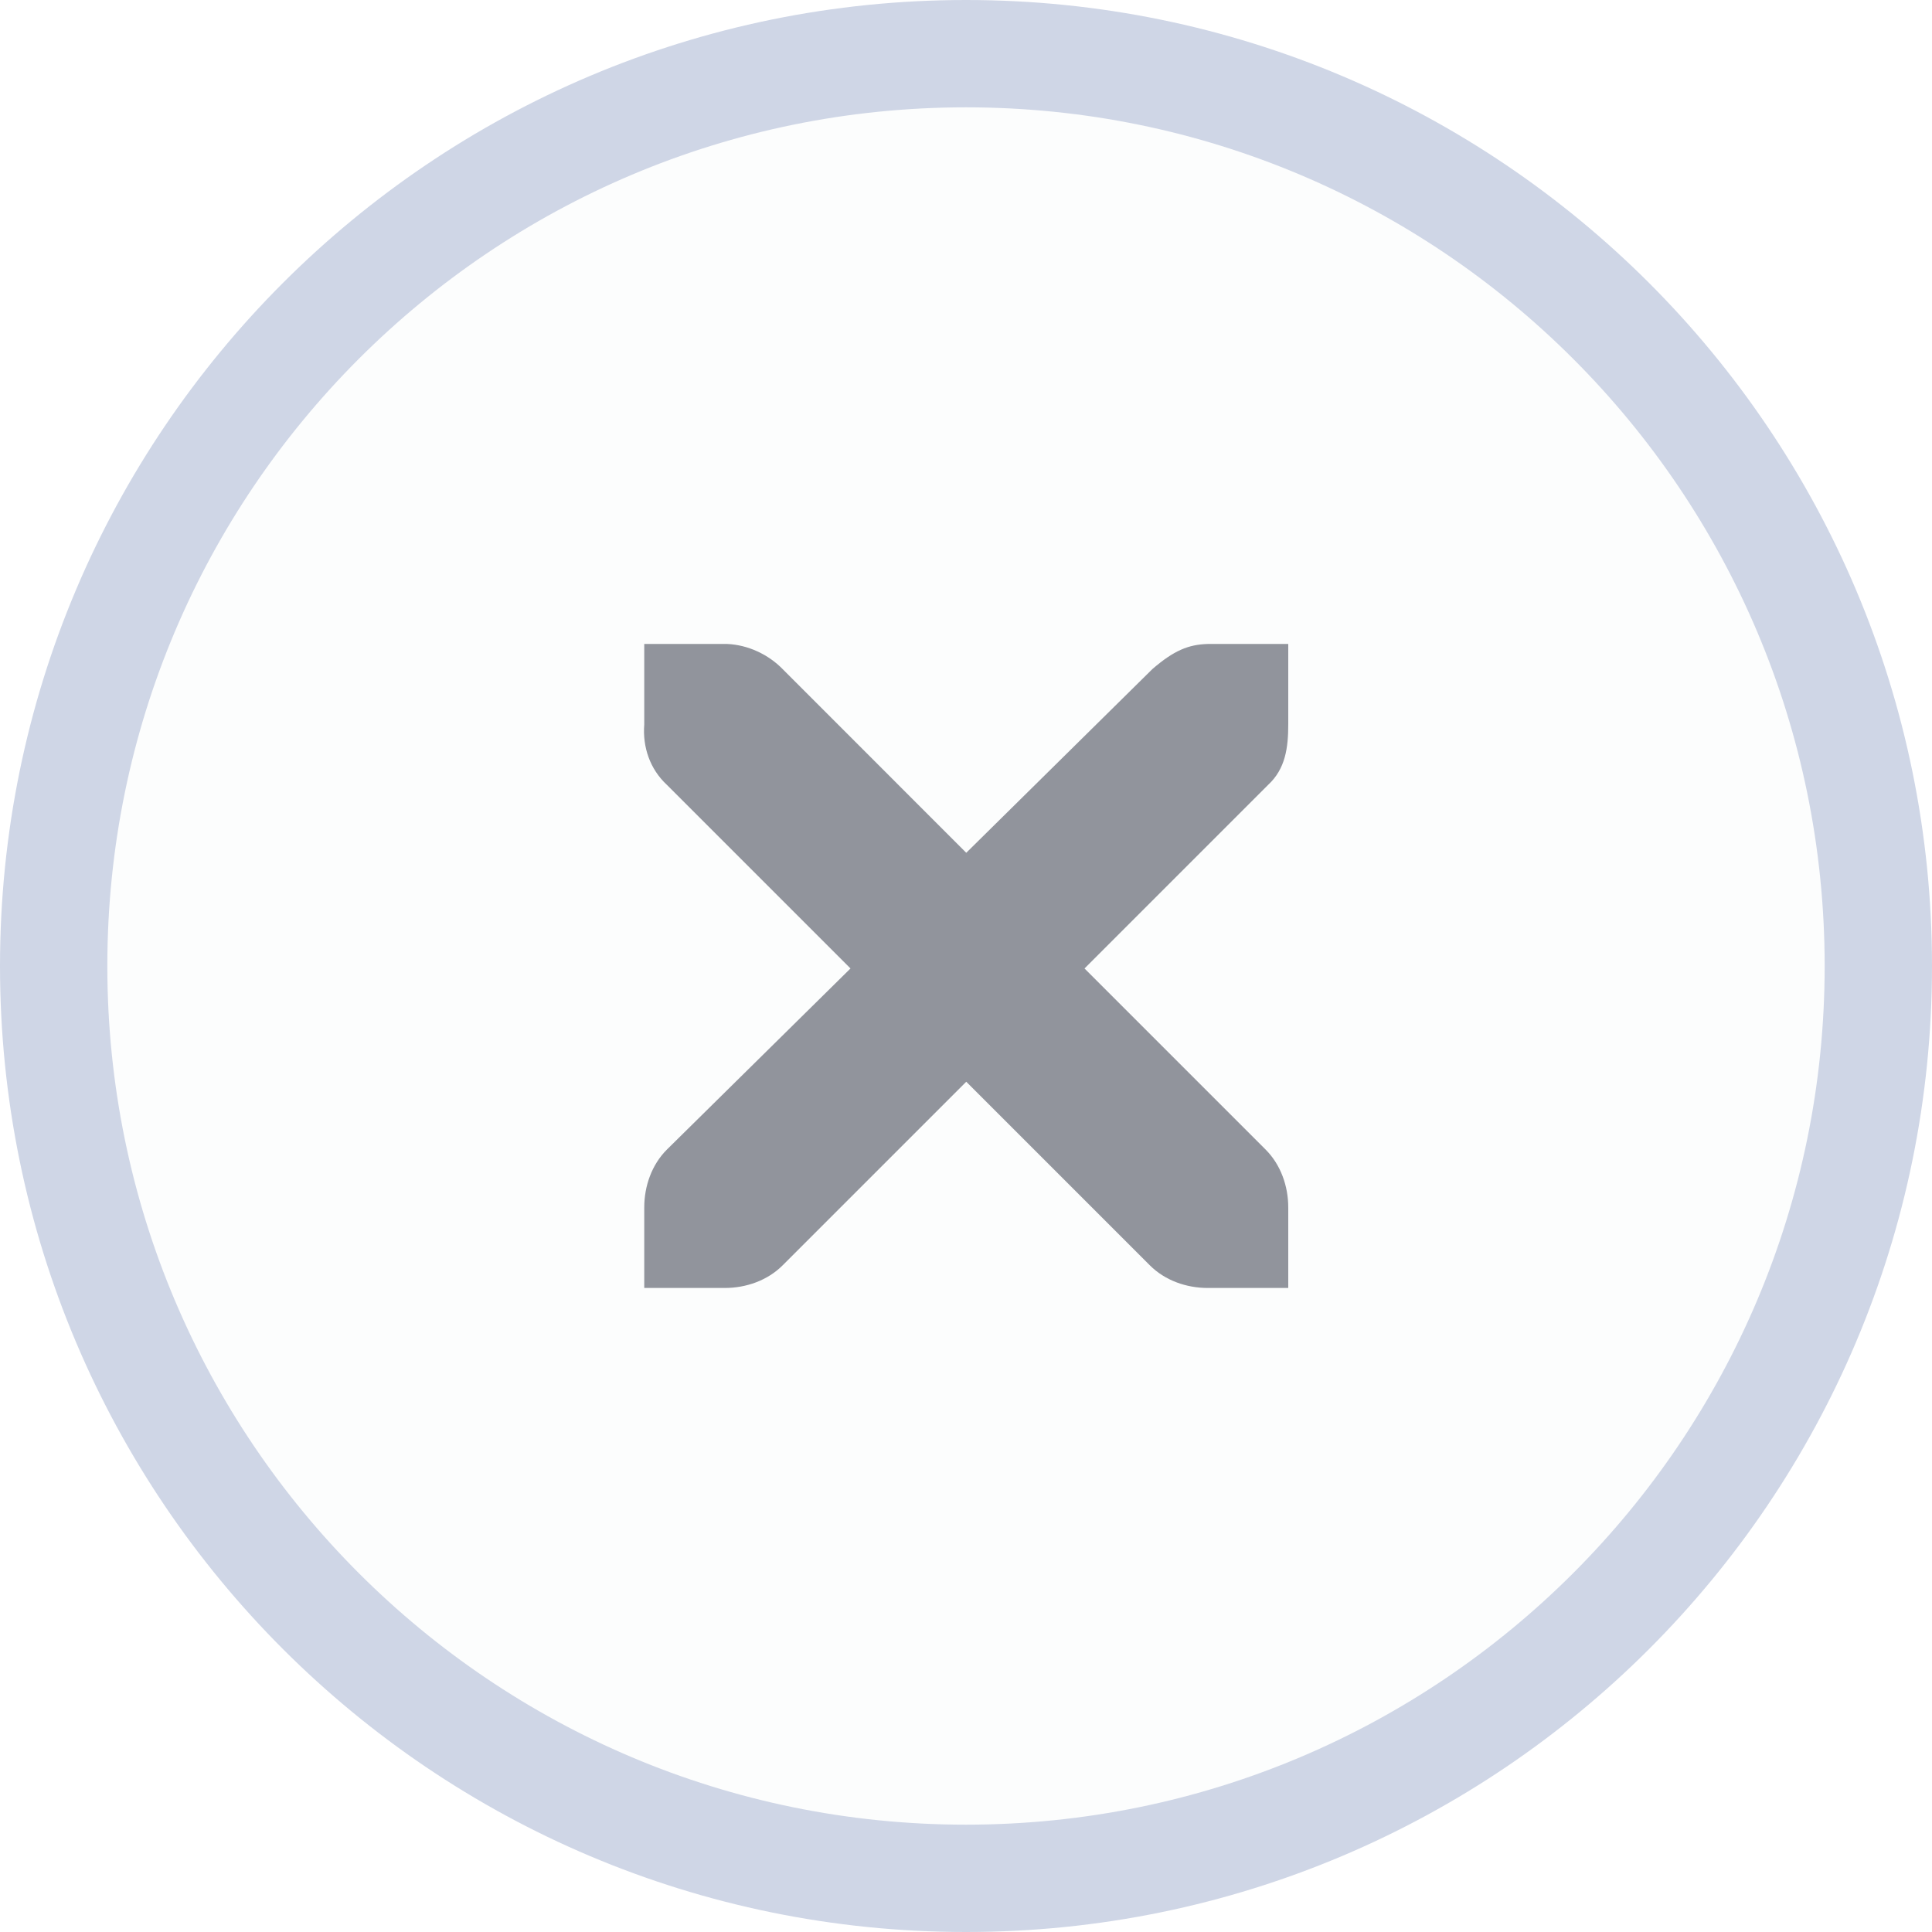
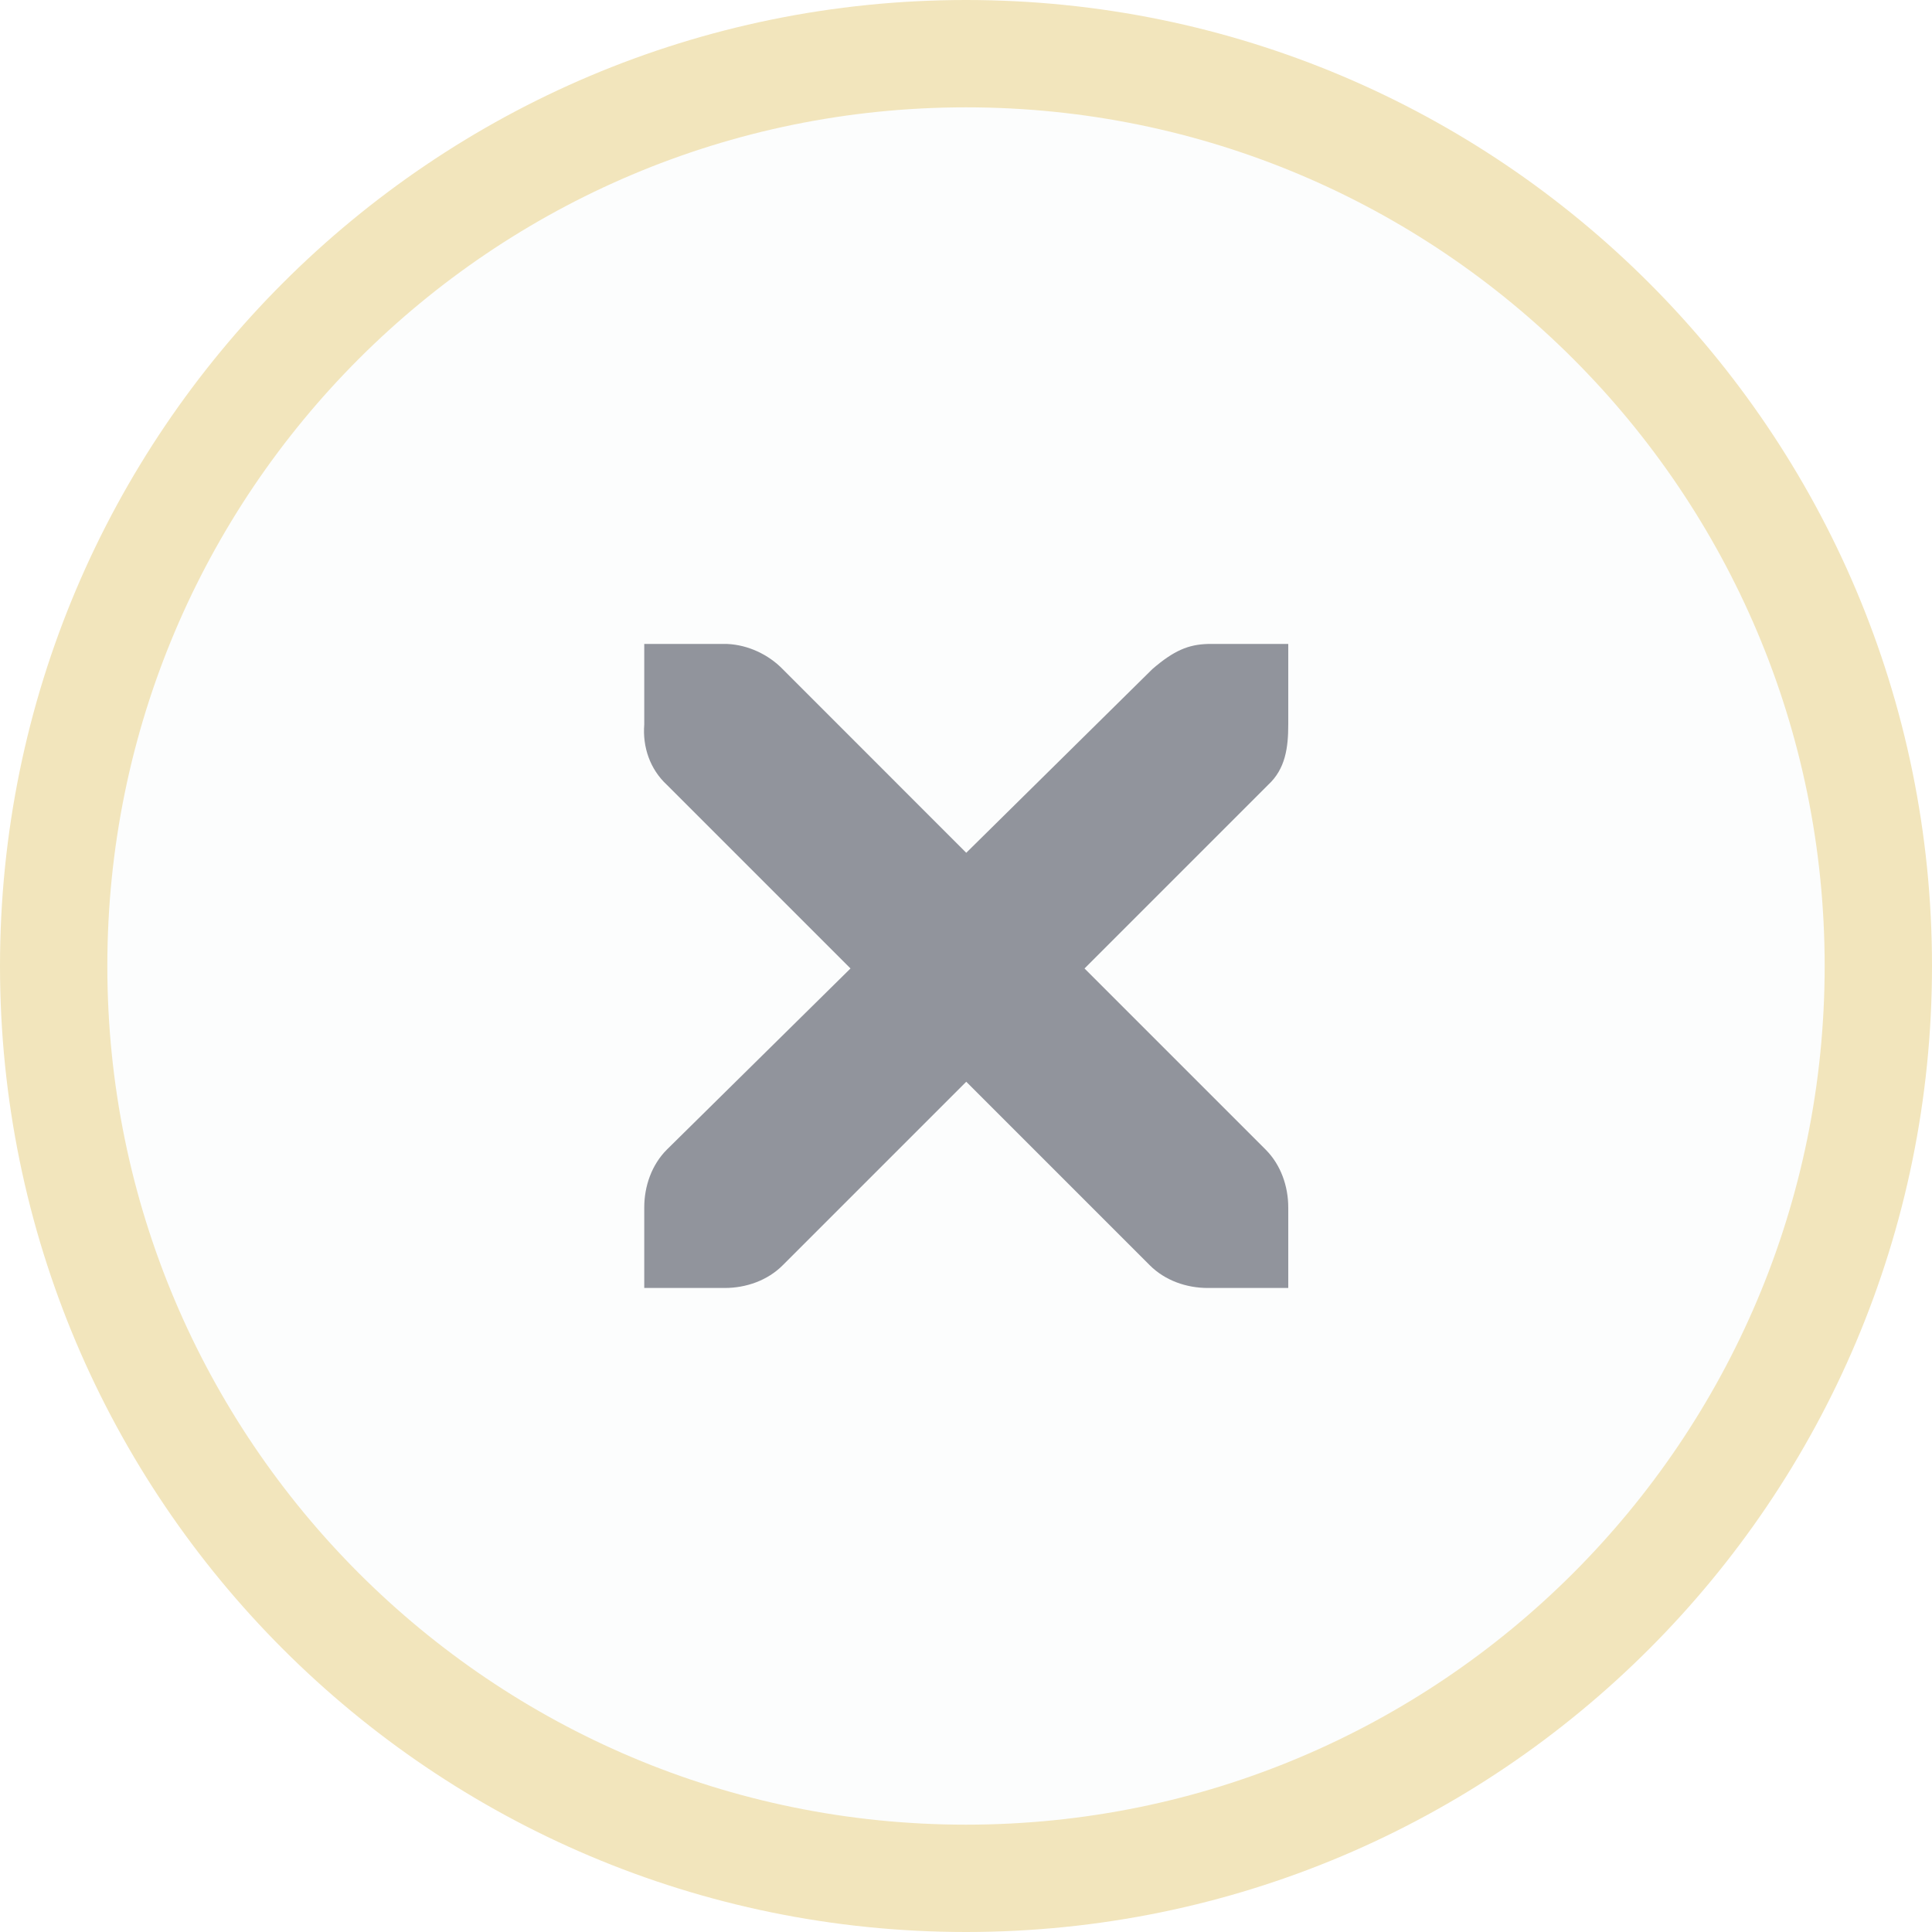
<svg xmlns="http://www.w3.org/2000/svg" width="18" height="18" viewBox="0 0 18 18" id="svg5995" version="1.1">
  <defs id="defs5997" />
  <g id="layer1" transform="translate(0,-1034.362)">
-     <circle style="display:inline;opacity:1;fill:#fcfdfd;fill-opacity:1;stroke:#cfd6e6;stroke-width:1;stroke-linecap:round;stroke-linejoin:miter;stroke-miterlimit:4;stroke-dasharray:none;stroke-dashoffset:0;stroke-opacity:1" id="path4166" cx="9" cy="1043.362" r="8.5" />
+     <circle style="display:inline;opacity:1;fill:#fcfdfd;fill-opacity:1;stroke:#f2e5bc;stroke-width:1;stroke-linecap:round;stroke-linejoin:miter;stroke-miterlimit:4;stroke-dasharray:none;stroke-dashoffset:0;stroke-opacity:1" id="path4166" cx="9" cy="1043.362" r="8.5" />
    <g id="g4201" transform="translate(-19.06014,1044.307)" style="display:inline;fill:#91949c;fill-opacity:1">
      <g style="display:inline;fill:#91949c;fill-opacity:1" id="layer9" transform="translate(-60,-518)" />
      <g id="layer10" transform="translate(-60,-518)" style="fill:#91949c;fill-opacity:1" />
      <g id="layer11" transform="translate(-60,-518)" style="fill:#91949c;fill-opacity:1" />
      <g transform="matrix(0.75,0,0,0.75,22.0625,-6.945224)" id="g2996" style="fill:#91949c;fill-opacity:1">
        <g transform="translate(-60,-518)" id="layer12" style="fill:#91949c;fill-opacity:1">
          <g transform="translate(19,-242)" id="layer4-4-1" style="display:inline;fill:#91949c;fill-opacity:1">
            <path d="m 45,764 1,0 c 0.01,-1.2e-4 0.021,-4.6e-4 0.031,0 0.255,0.011 0.51,0.129 0.688,0.312 L 49,766.594 51.312,764.312 C 51.578,764.082 51.759,764.007 52,764 l 1,0 0,1 c 0,0.286 -0.034,0.551 -0.25,0.75 l -2.281,2.281 2.25,2.25 C 52.907,770.469 53,770.735 53,771 l 0,1 -1,0 c -0.265,-10e-6 -0.531,-0.093 -0.719,-0.281 L 49,769.438 46.719,771.719 C 46.531,771.907 46.265,772 46,772 l -1,0 0,-1 c -3e-6,-0.265 0.093,-0.531 0.281,-0.719 l 2.281,-2.25 L 45.281,765.75 C 45.071,765.555 44.978,765.281 45,765 l 0,-1 z" id="path10839-9" style="color:#bebebe;font-style:normal;font-variant:normal;font-weight:normal;font-stretch:normal;font-size:medium;line-height:normal;font-family:'Andale Mono';-inkscape-font-specification:'Andale Mono';text-indent:0;text-align:start;text-decoration:none;text-decoration-line:none;letter-spacing:normal;word-spacing:normal;text-transform:none;direction:ltr;block-progression:tb;writing-mode:lr-tb;text-anchor:start;display:inline;overflow:visible;visibility:visible;fill:#91949c;fill-opacity:1;fill-rule:nonzero;stroke:none;stroke-width:1.781;marker:none;enable-background:new" />
          </g>
        </g>
      </g>
      <g id="layer13" transform="translate(-60,-518)" style="fill:#91949c;fill-opacity:1" />
      <g id="layer14" transform="translate(-60,-518)" style="fill:#91949c;fill-opacity:1" />
      <g id="layer15" transform="translate(-60,-518)" style="fill:#91949c;fill-opacity:1" />
    </g>
  </g>
</svg>
